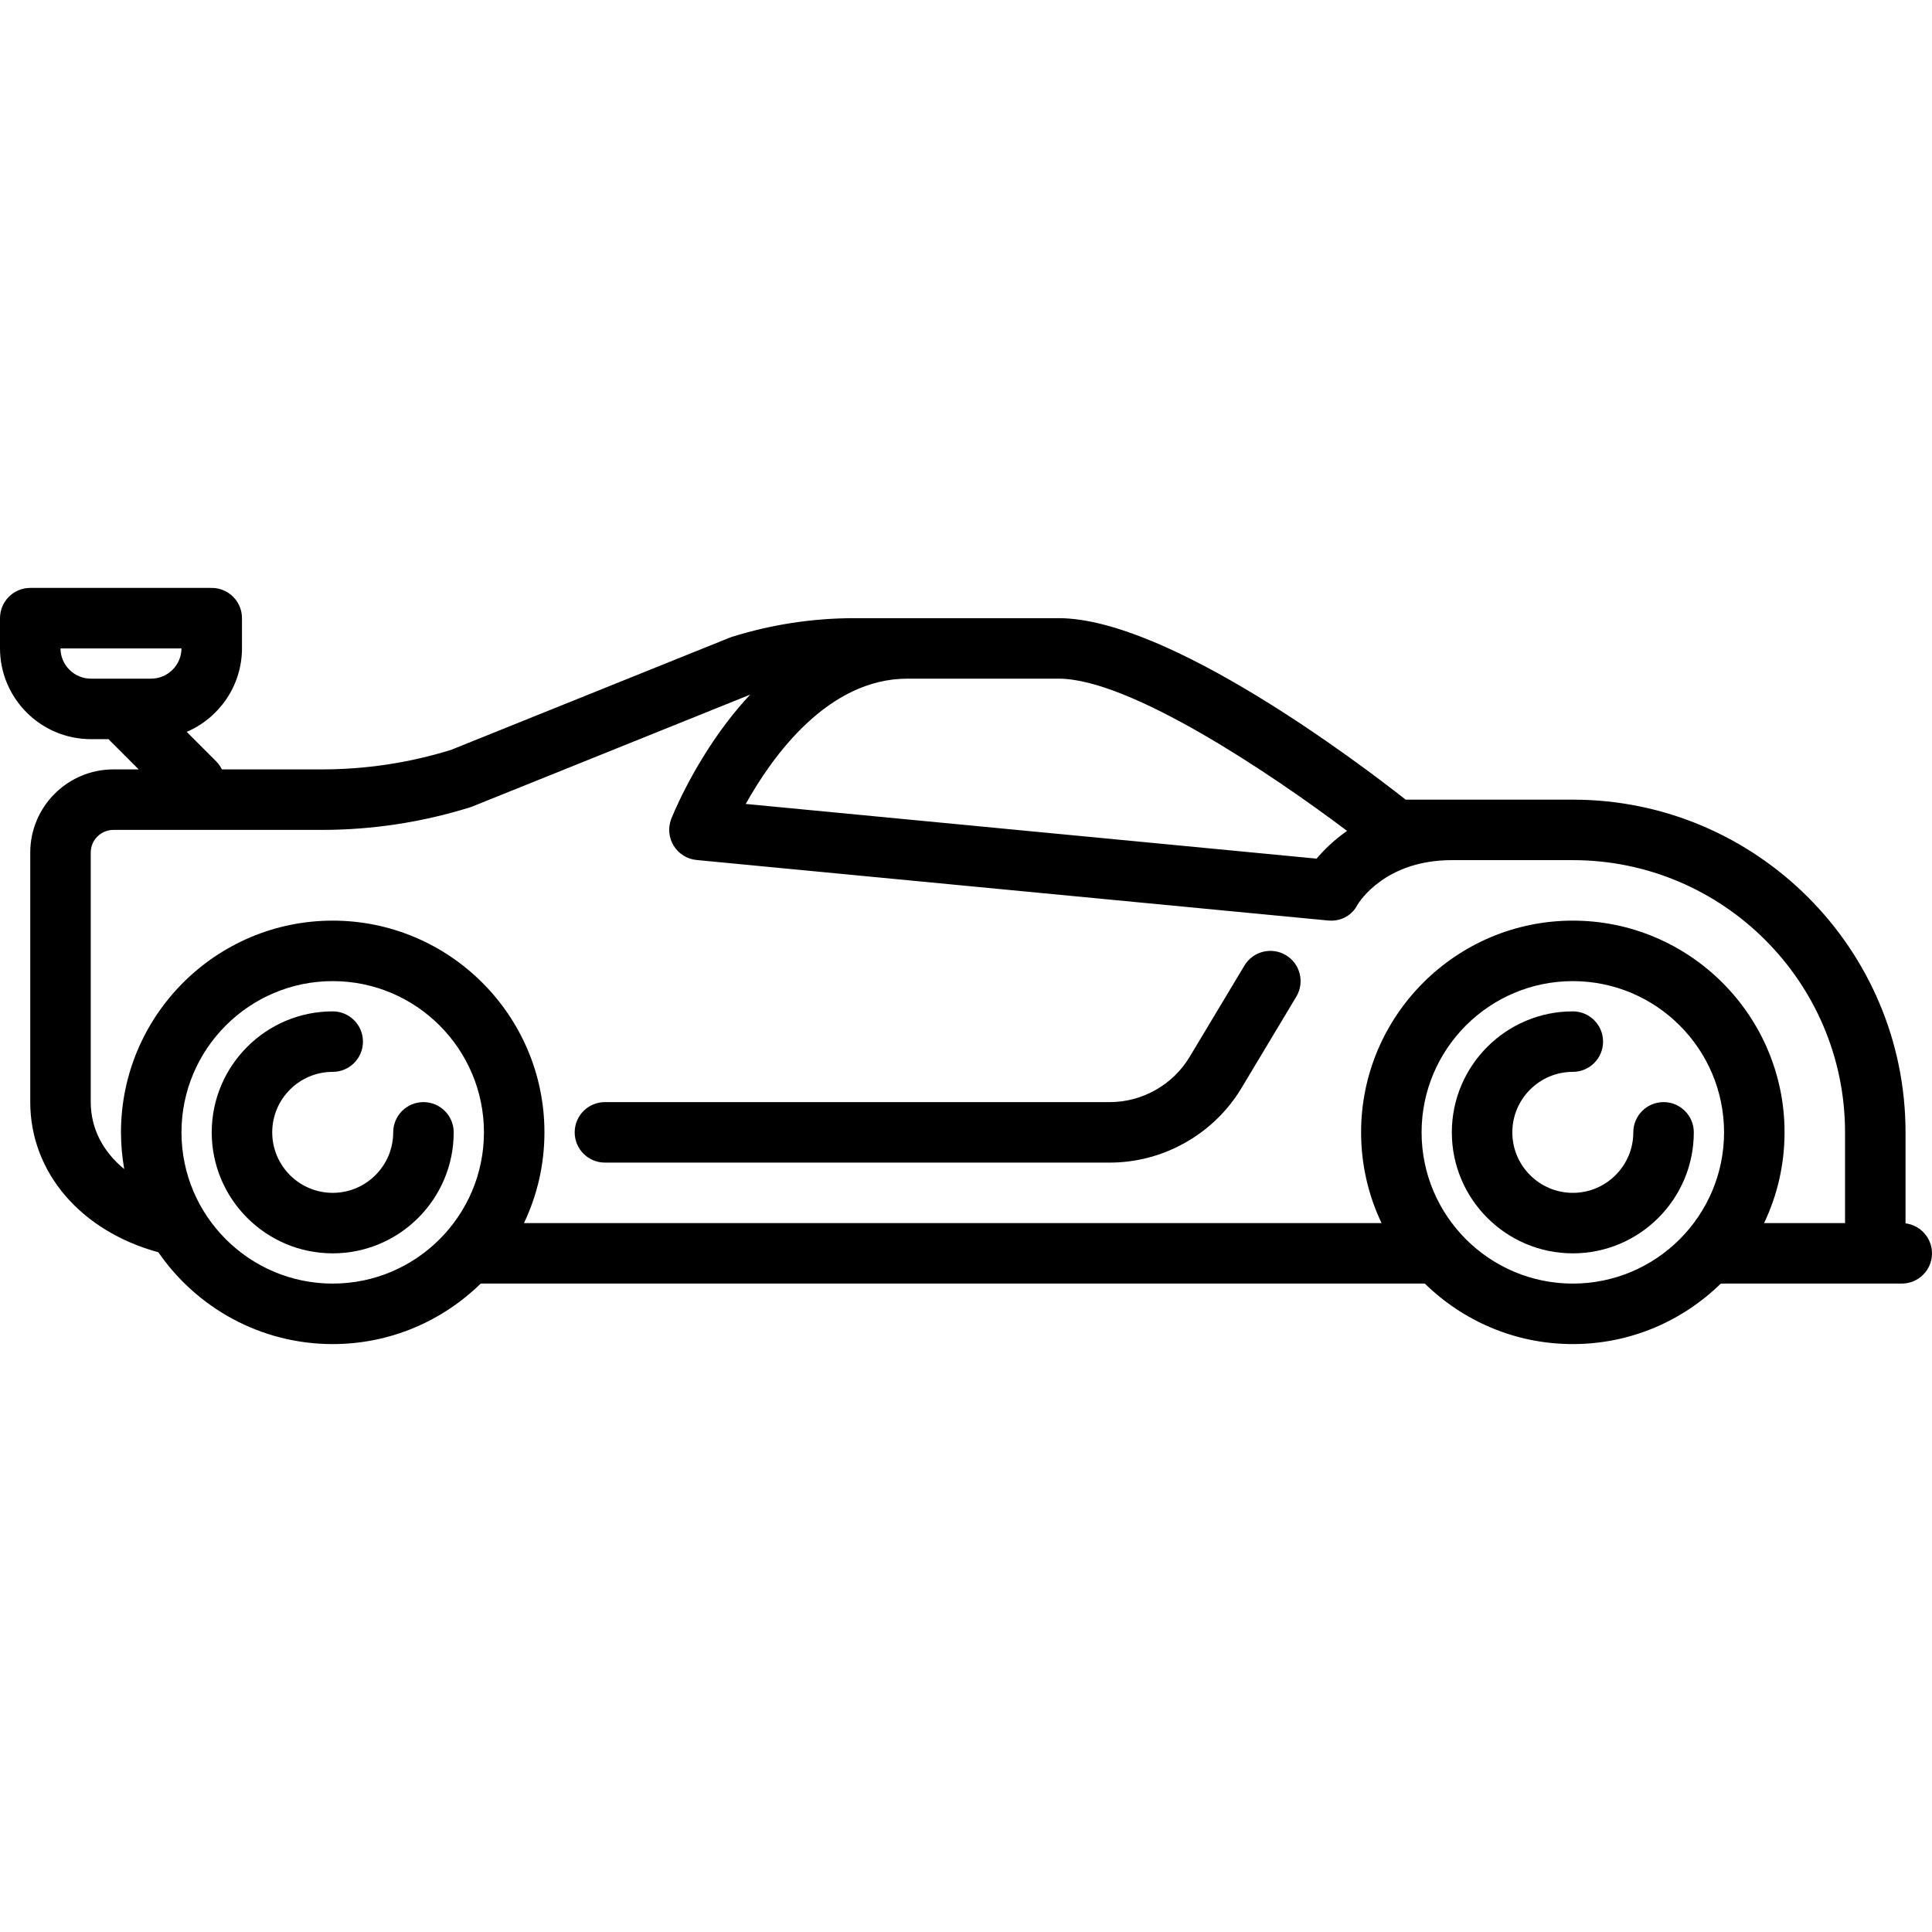
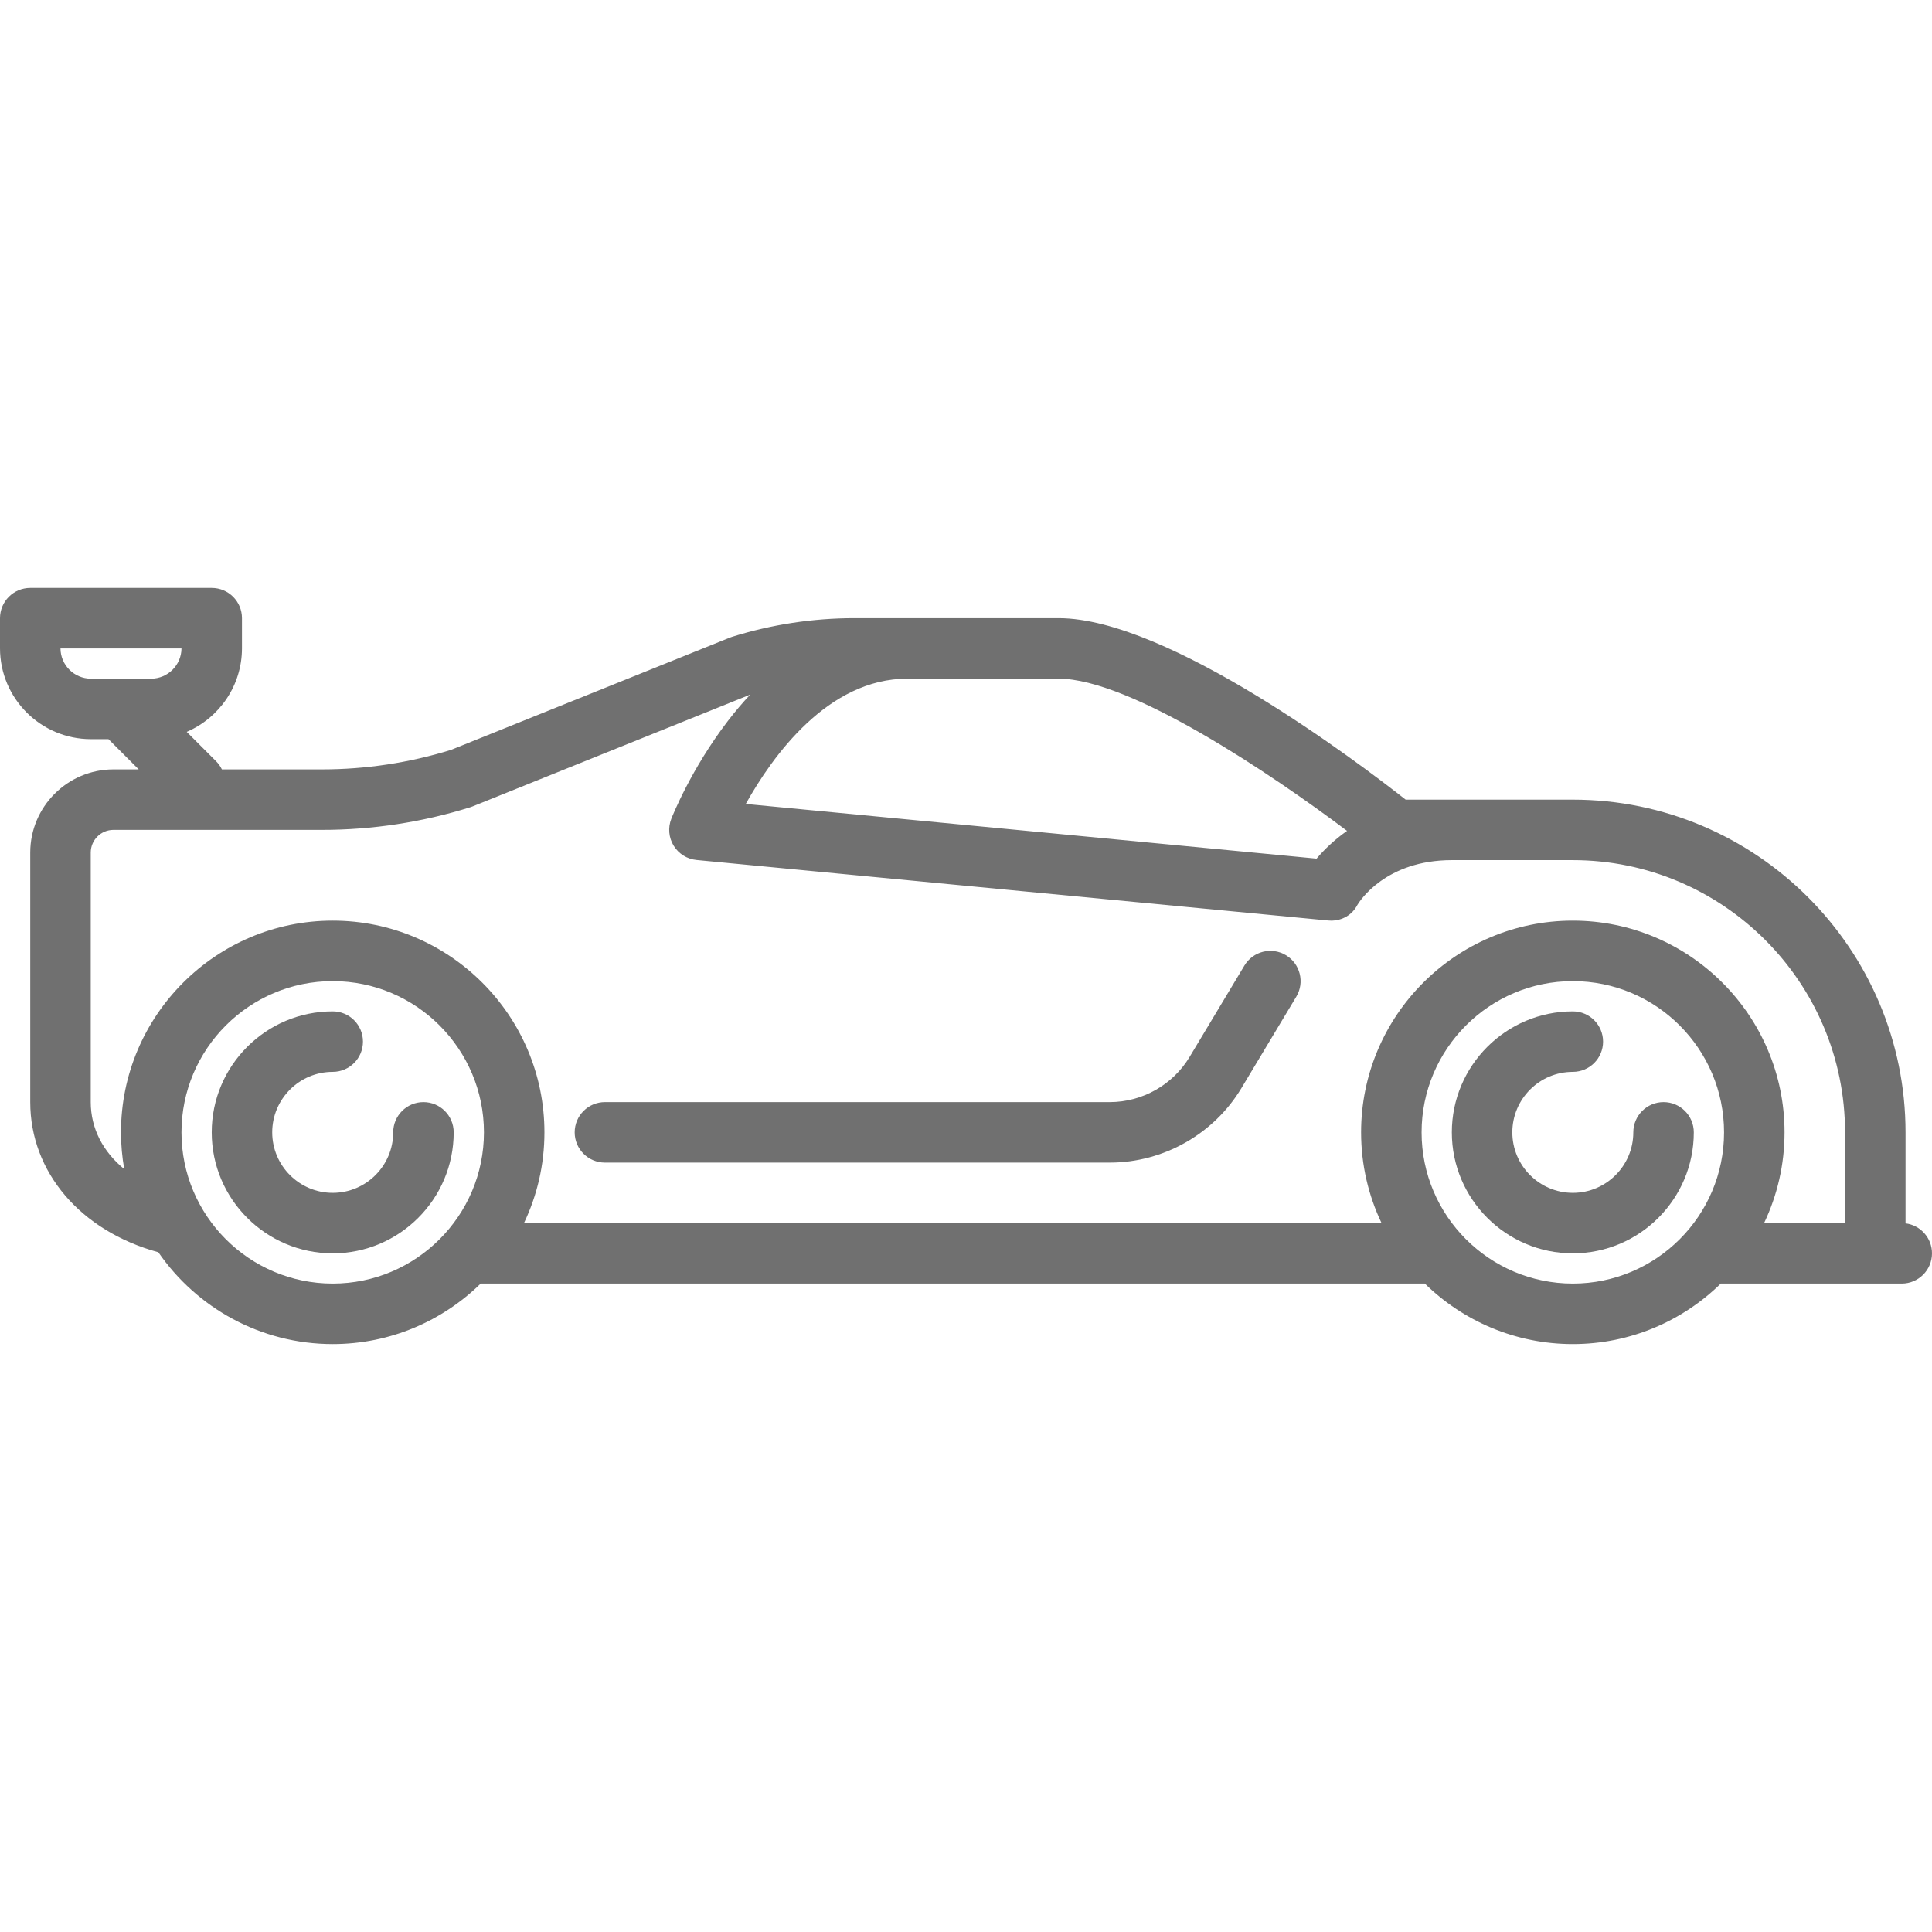
- <svg xmlns="http://www.w3.org/2000/svg" fill="#000000" height="800px" width="800px" version="1.1" id="Capa_1" viewBox="0 0 511 511" xml:space="preserve">
+ <svg xmlns="http://www.w3.org/2000/svg" fill="#707070" height="50px" width="50px" version="1.1" id="Capa_1" viewBox="0 0 511 511" xml:space="preserve">
  <g>
    <path d="M160,307.5h133.538c14.182,0,27.524-7.554,34.82-19.715l14.501-24.169c2.273-3.789,1.045-8.703-2.744-10.976   c-3.788-2.273-8.702-1.045-10.976,2.744l-14.501,24.169c-4.421,7.369-12.507,11.947-21.101,11.947H160c-4.418,0-8,3.582-8,8   S155.582,307.5,160,307.5z" />
    <path d="M504,323.569V299.5c0-48.523-39.477-88-88-88h-44.209c-12.392-9.747-62.874-48-91.791-48h-54   c-11.001,0-21.904,1.664-32.403,4.945c-0.204,0.063-0.404,0.135-0.602,0.215l-73.691,29.675   c-11.071,3.427-22.56,5.165-34.152,5.165H58.687c-0.379-0.778-0.884-1.51-1.53-2.157l-7.772-7.772   C57.969,189.897,64,181.368,64,171.455V163.5c0-4.418-3.582-8-8-8H8c-4.418,0-8,3.582-8,8v7.955   C0,184.713,10.787,195.5,24.045,195.5h4.642l8,8h-6.685C17.87,203.5,8,213.37,8,225.502V291.5c0,18.508,13.298,34.094,33.88,39.714   C51.989,345.87,68.888,355.5,88,355.5c15.22,0,29.034-6.112,39.138-16h249.723c10.104,9.888,23.918,16,39.138,16   s29.034-6.112,39.138-16H503c4.418,0,8-3.582,8-8C511,327.421,507.945,324.062,504,323.569z M16,171.5h32   c-0.024,4.416-3.624,8-8.045,8h-15.91C19.624,179.5,16.024,175.916,16,171.5z M356.287,219.763   c-3.571,2.505-6.227,5.165-8.059,7.339l-150.98-14.465C204.31,199.968,218.975,179.5,240,179.5h40   C298.891,179.5,336.321,204.724,356.287,219.763z M24,291.5v-65.998c0-3.31,2.692-6.002,6.002-6.002h55.15   c13.317,0,26.514-2.014,39.225-5.986c0.204-0.063,0.404-0.135,0.602-0.215l73.433-29.571c-1.999,2.142-3.953,4.431-5.85,6.899   c-9.799,12.756-14.805,25.43-15.014,25.963c-0.913,2.336-0.677,4.965,0.638,7.102c1.314,2.136,3.554,3.533,6.051,3.772l167,16   c0.28,0.027,0.559,0.041,0.835,0.041c2.931,0,5.573-1.5,6.942-4.153c0.559-0.939,7.435-11.851,24.986-11.851h32   c39.701,0,72,32.299,72,72v24h-21.414c3.467-7.279,5.414-15.415,5.414-24c0-30.878-25.122-56-56-56s-56,25.122-56,56   c0,8.585,1.947,16.721,5.414,24H138.586c3.467-7.279,5.414-15.415,5.414-24c0-30.878-25.122-56-56-56s-56,25.122-56,56   c0,3.313,0.306,6.554,0.86,9.711C27.217,304.609,24,298.428,24,291.5z M48,299.5c0-22.056,17.944-40,40-40s40,17.944,40,40   s-17.944,40-40,40S48,321.556,48,299.5z M416,339.5c-22.056,0-40-17.944-40-40s17.944-40,40-40s40,17.944,40,40   S438.056,339.5,416,339.5z" />
    <path d="M112,291.5c-4.418,0-8,3.582-8,8c0,8.822-7.178,16-16,16s-16-7.178-16-16s7.178-16,16-16c4.418,0,8-3.582,8-8s-3.582-8-8-8   c-17.645,0-32,14.355-32,32s14.355,32,32,32s32-14.355,32-32C120,295.082,116.418,291.5,112,291.5z" />
    <path d="M440,291.5c-4.418,0-8,3.582-8,8c0,8.822-7.178,16-16,16s-16-7.178-16-16s7.178-16,16-16c4.418,0,8-3.582,8-8s-3.582-8-8-8   c-17.645,0-32,14.355-32,32s14.355,32,32,32s32-14.355,32-32C448,295.082,444.418,291.5,440,291.5z" />
  </g>
</svg>
